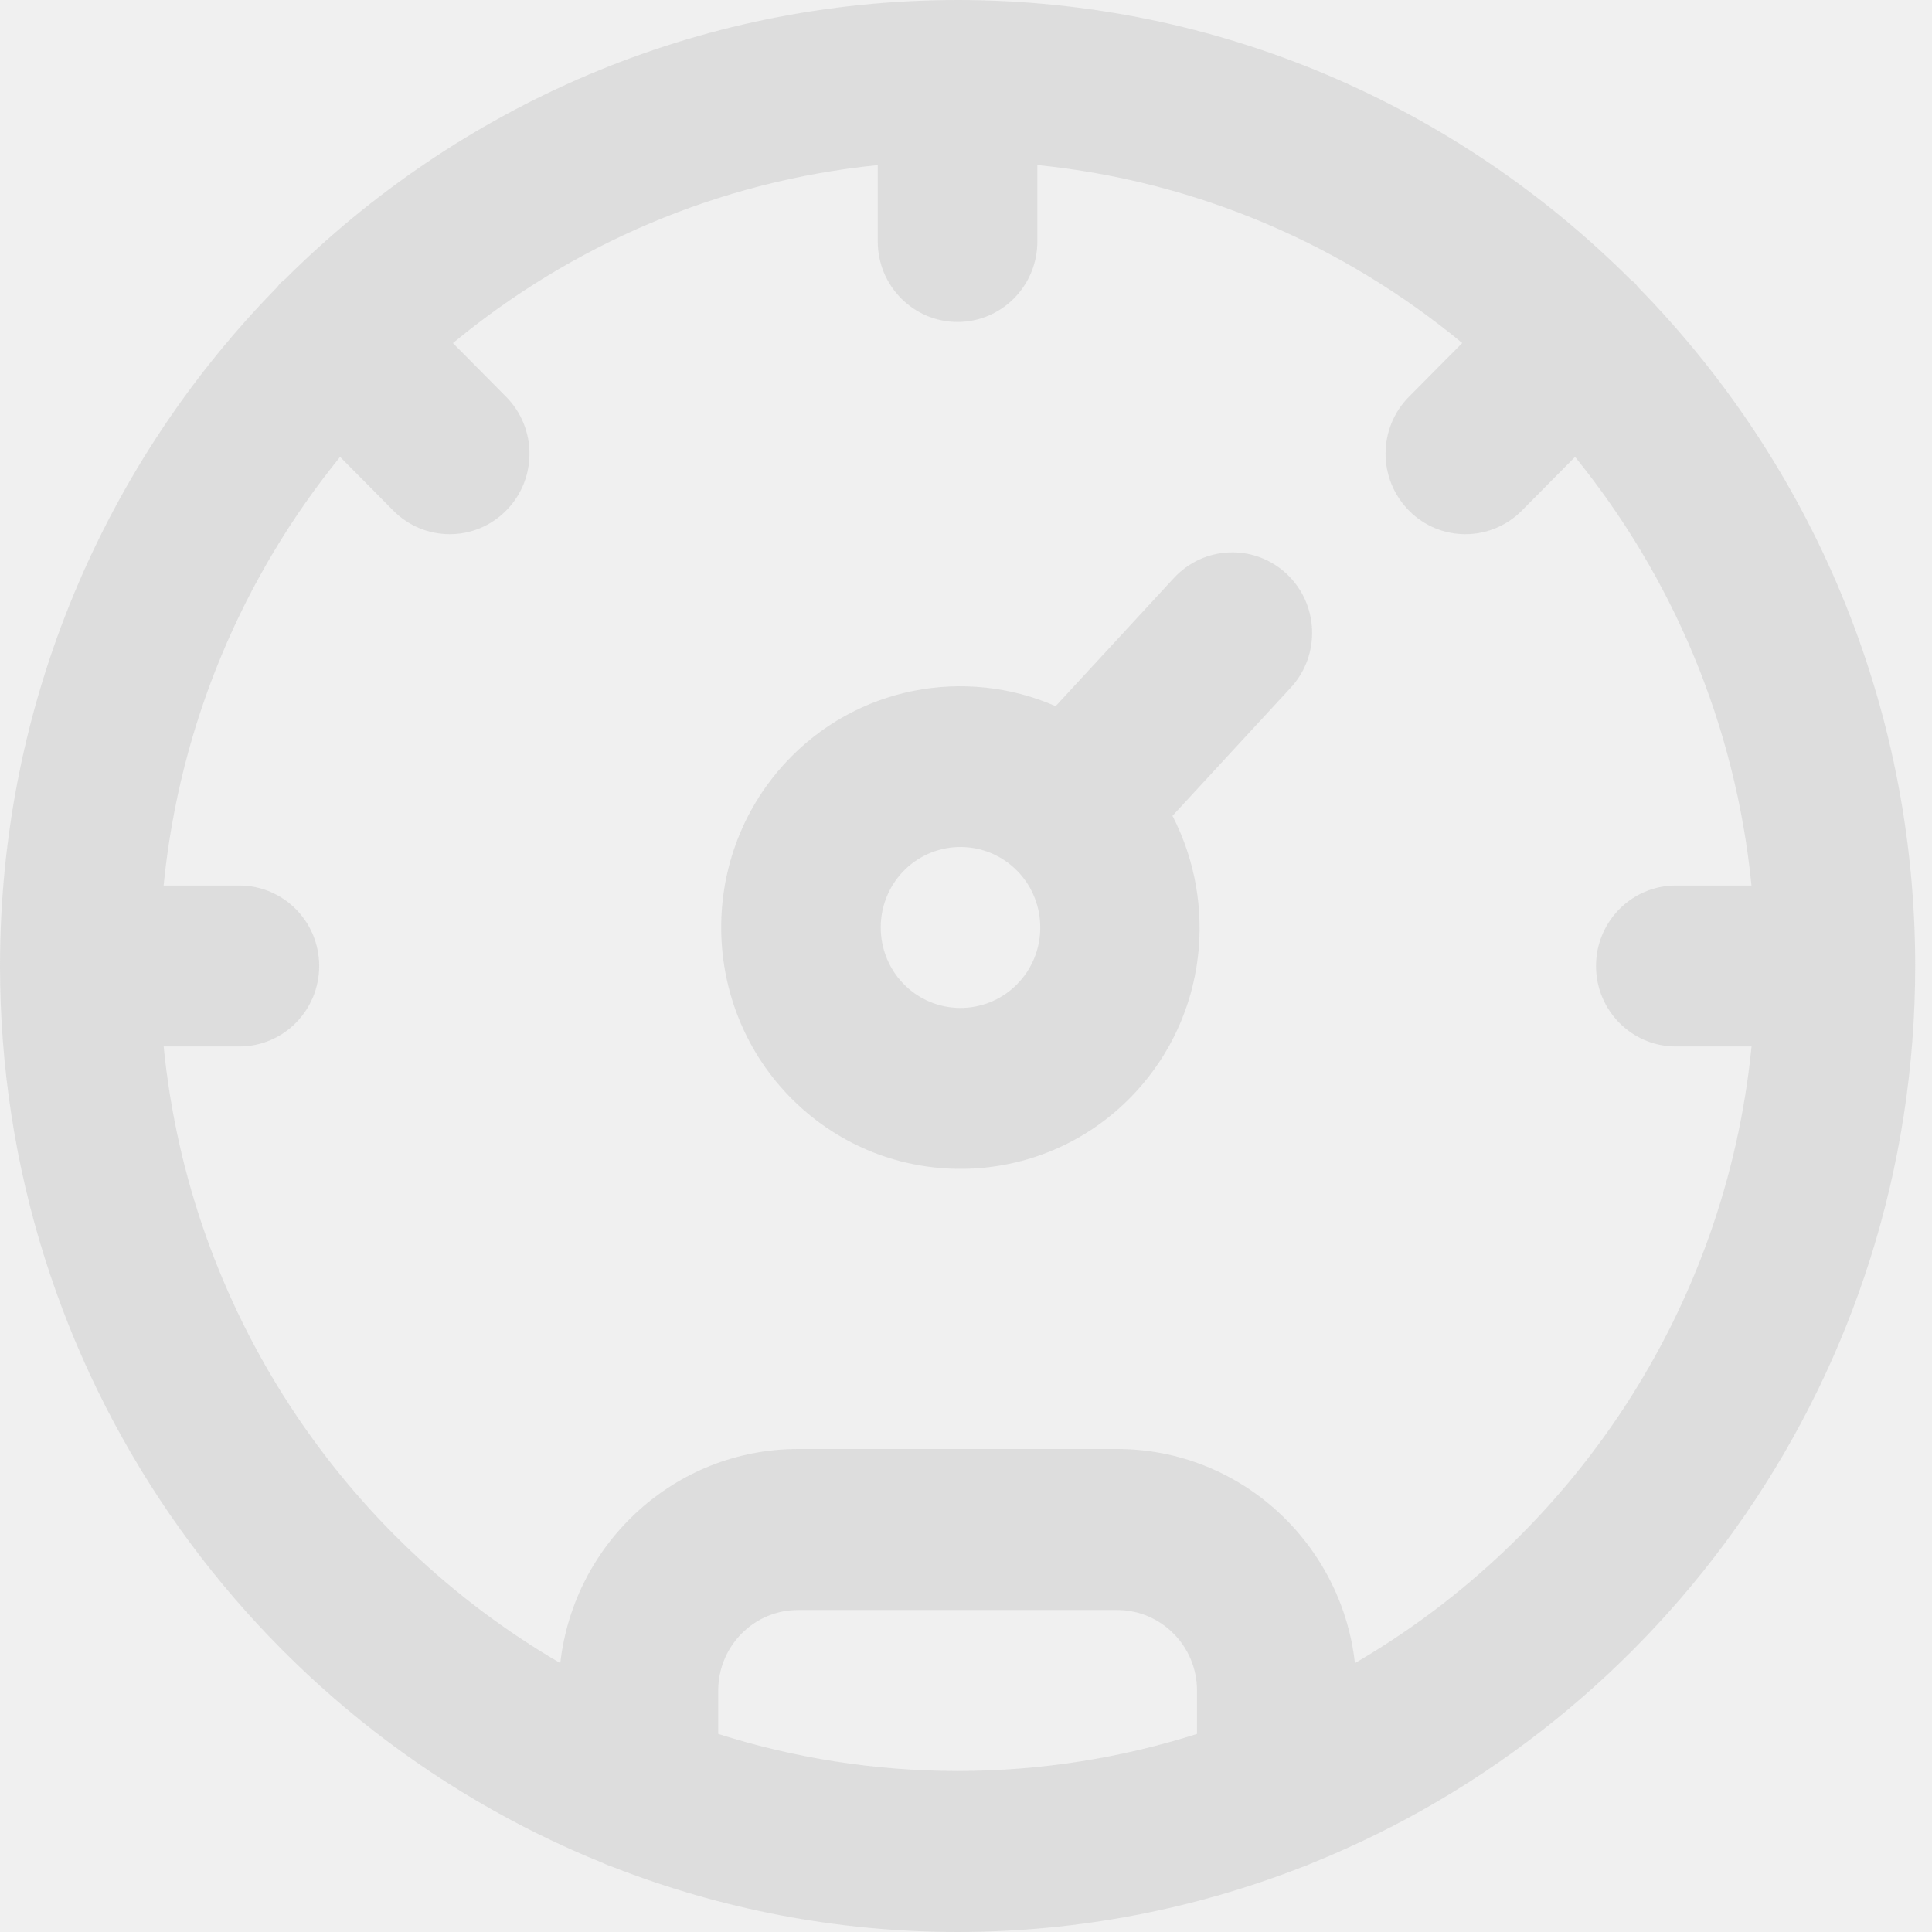
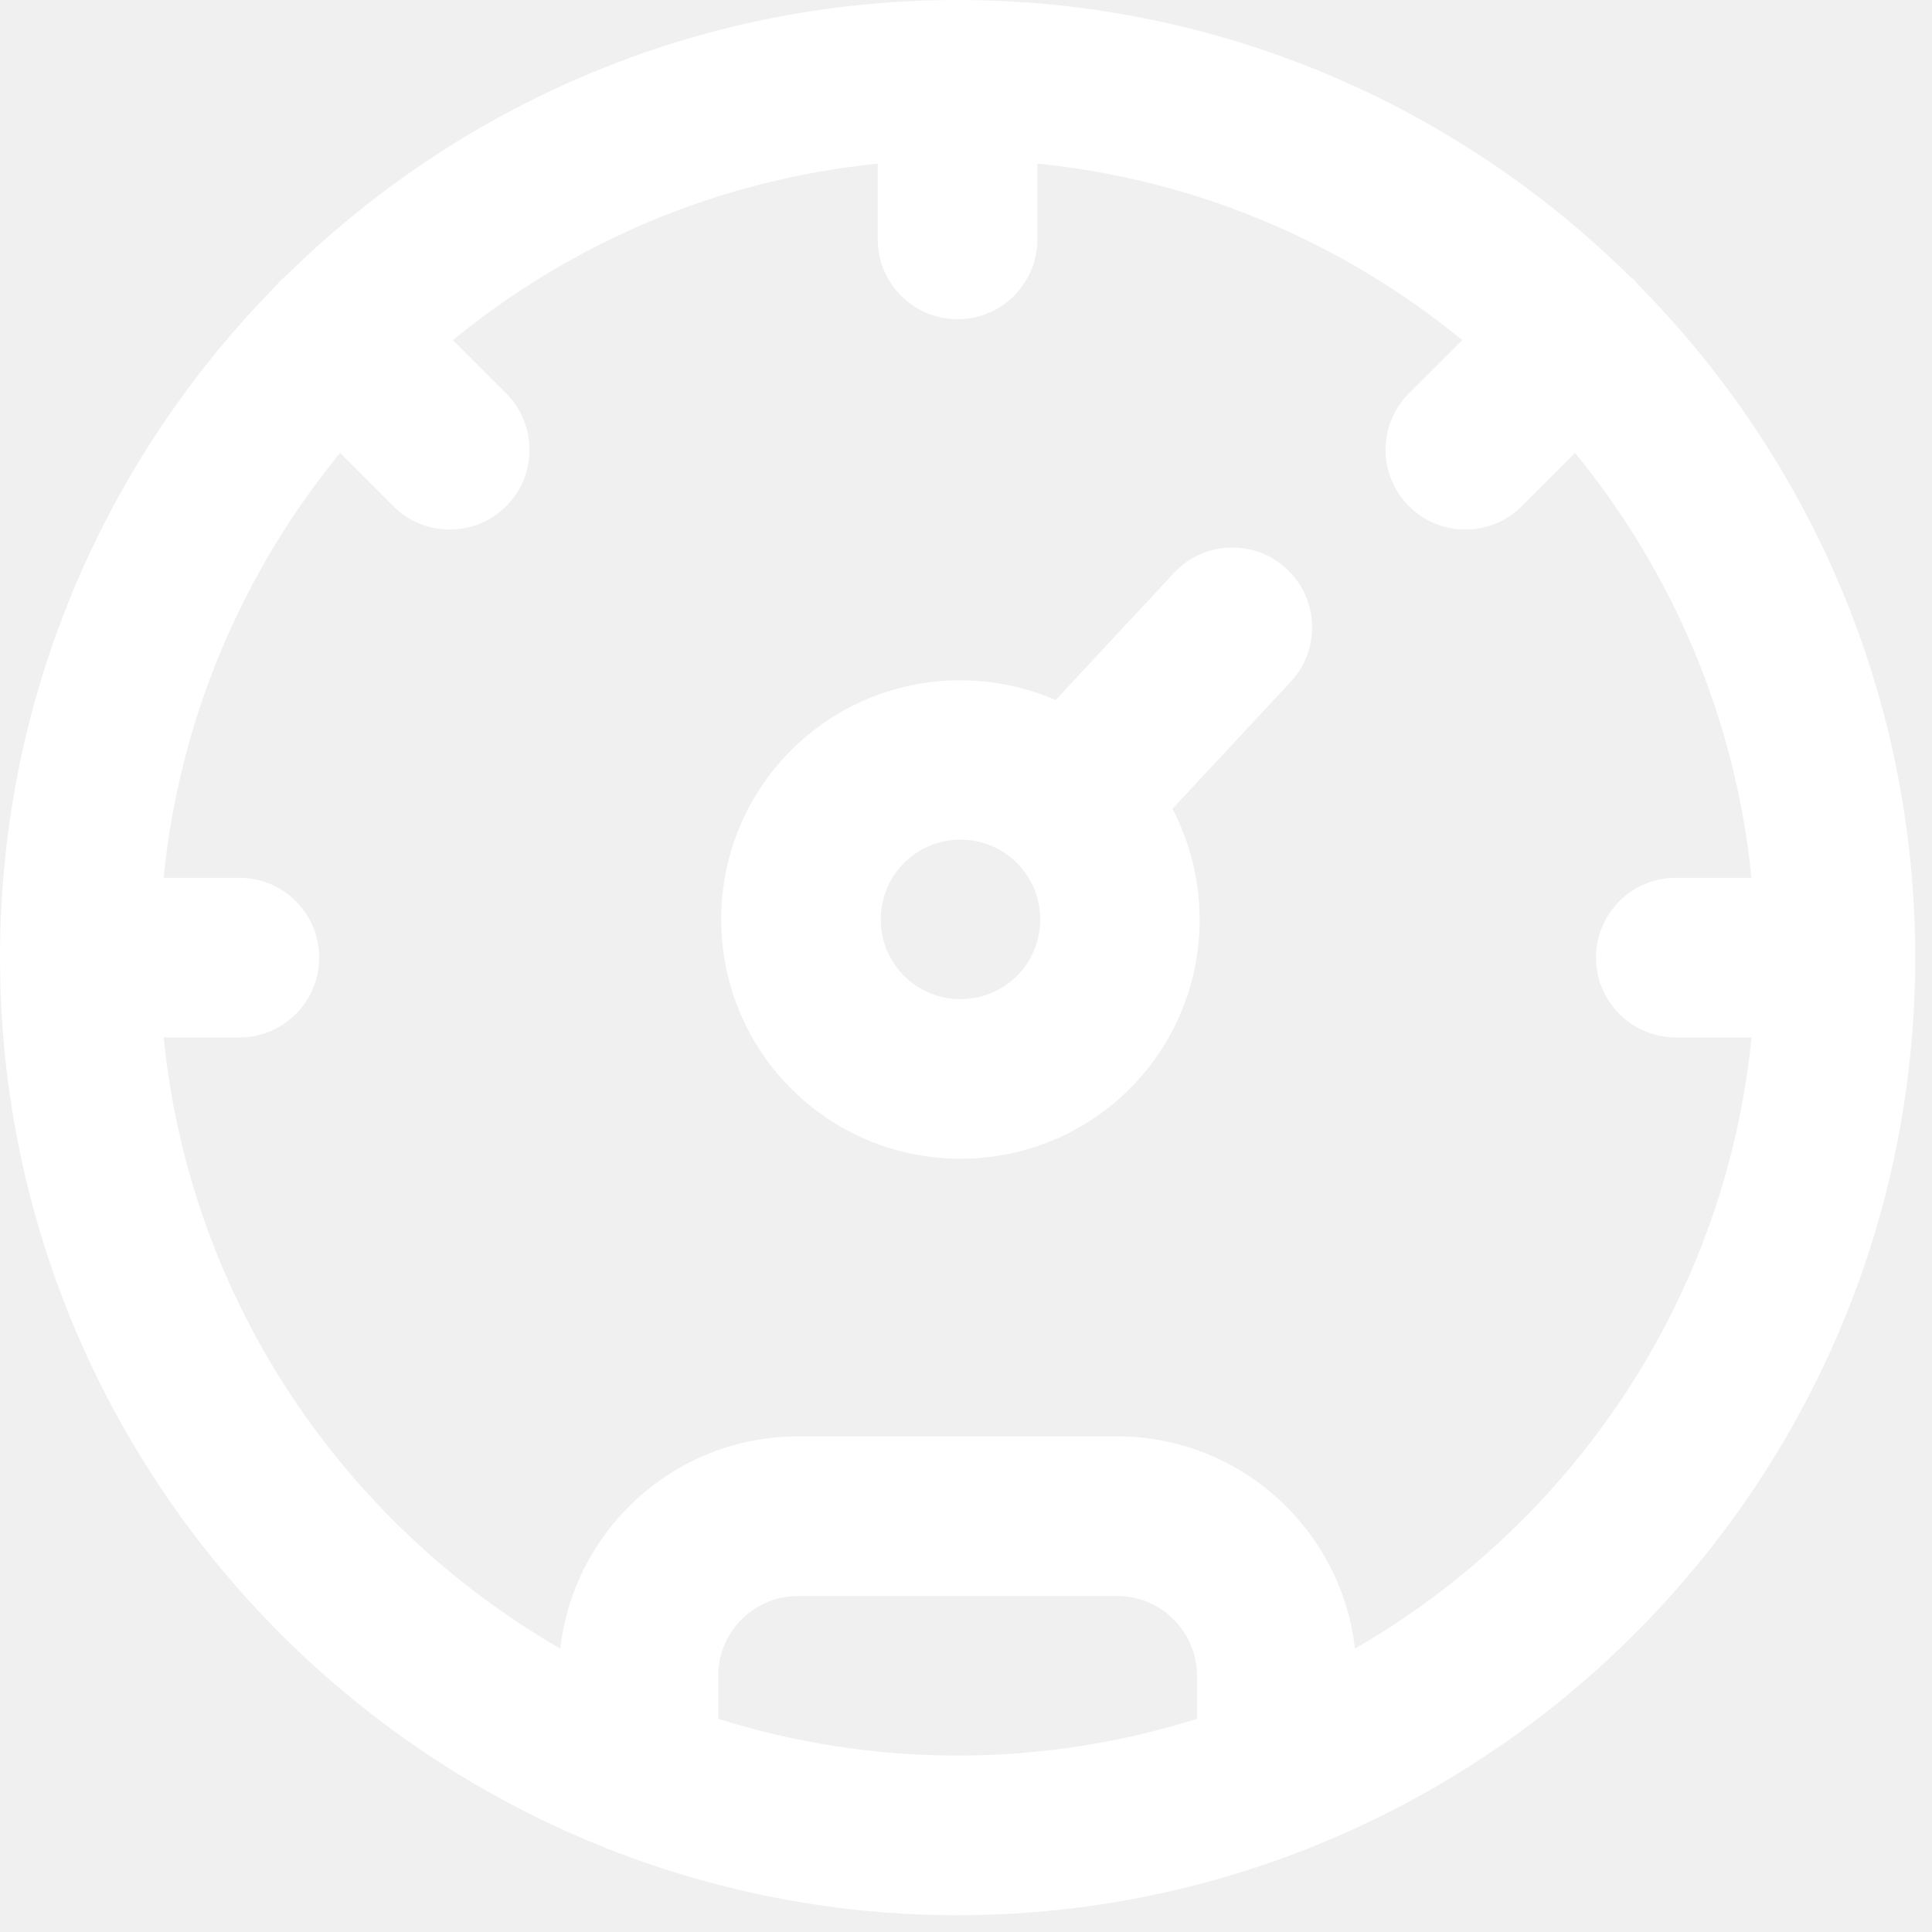
<svg xmlns="http://www.w3.org/2000/svg" width="32" height="32" viewBox="0 0 32 32" fill="none">
-   <path fill-rule="evenodd" clip-rule="evenodd" d="M27.033 4.65C27.048 4.662 27.063 4.673 27.076 4.687C27.09 4.701 27.102 4.716 27.114 4.732C27.121 4.742 27.128 4.752 27.137 4.761C29.969 7.653 31.722 11.623 31.722 16C31.722 22.735 27.573 28.508 21.72 30.864C21.669 30.889 21.616 30.909 21.562 30.927C19.791 31.617 17.87 32 15.861 32C13.851 32 11.93 31.617 10.159 30.927C10.105 30.909 10.052 30.889 10.002 30.864C4.149 28.508 0 22.735 0 16C0 11.622 1.753 7.65 4.588 4.759C4.596 4.749 4.604 4.738 4.612 4.728C4.622 4.714 4.633 4.7 4.646 4.687C4.658 4.675 4.671 4.664 4.685 4.654C4.696 4.646 4.707 4.637 4.717 4.628C7.584 1.769 11.521 0 15.861 0C20.199 0 24.136 1.768 27.002 4.625C27.012 4.634 27.023 4.642 27.033 4.65ZM11.896 28V28.719C13.148 29.116 14.48 29.333 15.861 29.333C17.242 29.333 18.574 29.116 19.826 28.719V28C19.826 27.265 19.233 26.667 18.504 26.667H13.217C12.488 26.667 11.896 27.265 11.896 28ZM18.504 24C20.538 24 22.218 25.553 22.442 27.546C26.04 25.451 28.579 21.704 29.011 17.333H27.756C27.027 17.333 26.435 16.736 26.435 16C26.435 15.264 27.027 14.667 27.756 14.667H29.01C28.745 11.989 27.691 9.544 26.088 7.568L25.206 8.458C24.947 8.718 24.609 8.848 24.271 8.848C23.933 8.848 23.595 8.718 23.337 8.457C22.82 7.936 22.82 7.092 23.337 6.571L24.219 5.682C22.261 4.064 19.836 3.001 17.182 2.734V4C17.182 4.736 16.59 5.333 15.86 5.333C15.131 5.333 14.538 4.736 14.538 4V2.735C11.884 3.002 9.46 4.065 7.502 5.683L8.383 6.572C8.899 7.093 8.899 7.937 8.383 8.457C8.125 8.718 7.787 8.848 7.449 8.848C7.11 8.848 6.772 8.718 6.514 8.457L5.633 7.568C4.029 9.543 2.975 11.989 2.71 14.667H3.965C4.695 14.667 5.287 15.264 5.287 16C5.287 16.736 4.695 17.333 3.965 17.333H2.711C3.143 21.704 5.682 25.451 9.28 27.546C9.504 25.553 11.183 24 13.217 24H18.504ZM21.379 11.39L19.42 13.513C20.174 14.973 19.985 16.815 18.811 18.087C17.322 19.702 14.808 19.793 13.207 18.29C11.607 16.787 11.516 14.252 13.006 12.637C14.18 11.364 15.988 11.042 17.485 11.696L19.444 9.573C19.941 9.035 20.778 9.004 21.312 9.506C21.846 10.007 21.876 10.851 21.379 11.39ZM14.941 14.453C14.445 14.992 14.475 15.837 15.008 16.338C15.542 16.839 16.38 16.808 16.876 16.27C17.373 15.732 17.343 14.887 16.809 14.386C16.276 13.885 15.438 13.915 14.941 14.453Z" fill="#B2B2B2" fill-opacity="0.3" />
+   <path fill-rule="evenodd" clip-rule="evenodd" d="M27.033 4.61C27.048 4.621 27.063 4.632 27.076 4.646C27.09 4.66 27.102 4.675 27.114 4.691C27.121 4.701 27.128 4.71 27.137 4.72C29.969 7.586 31.722 11.522 31.722 15.861C31.722 22.538 27.573 28.259 21.72 30.595C21.669 30.62 21.616 30.64 21.562 30.658C19.791 31.342 17.87 31.722 15.861 31.722C13.851 31.722 11.93 31.342 10.159 30.658C10.105 30.64 10.052 30.62 10.002 30.595C4.149 28.26 0 22.538 0 15.861C0 11.521 1.753 7.584 4.588 4.717C4.596 4.707 4.604 4.697 4.612 4.687C4.622 4.673 4.633 4.659 4.646 4.646C4.658 4.634 4.671 4.624 4.685 4.614C4.696 4.605 4.707 4.597 4.717 4.588C7.584 1.753 11.521 0 15.861 0C20.199 0 24.136 1.753 27.002 4.585C27.012 4.594 27.023 4.602 27.033 4.61ZM11.896 27.756V28.469C13.148 28.863 14.48 29.078 15.861 29.078C17.242 29.078 18.574 28.863 19.826 28.469V27.756C19.826 27.027 19.233 26.435 18.504 26.435H13.217C12.488 26.435 11.896 27.027 11.896 27.756ZM18.504 23.791C20.538 23.791 22.218 25.331 22.442 27.306C26.04 25.229 28.579 21.515 29.011 17.183H27.756C27.027 17.183 26.435 16.59 26.435 15.861C26.435 15.131 27.027 14.539 27.756 14.539H29.01C28.745 11.885 27.691 9.461 26.088 7.502L25.206 8.384C24.947 8.642 24.609 8.771 24.271 8.771C23.933 8.771 23.595 8.642 23.337 8.384C22.82 7.867 22.82 7.03 23.337 6.514L24.219 5.633C22.261 4.029 19.836 2.975 17.182 2.71V3.965C17.182 4.695 16.59 5.287 15.86 5.287C15.131 5.287 14.538 4.695 14.538 3.965V2.711C11.884 2.976 9.46 4.029 7.502 5.633L8.383 6.515C8.899 7.031 8.899 7.867 8.383 8.384C8.125 8.642 7.787 8.771 7.449 8.771C7.11 8.771 6.772 8.642 6.514 8.384L5.633 7.502C4.029 9.46 2.975 11.885 2.71 14.539H3.965C4.695 14.539 5.287 15.131 5.287 15.861C5.287 16.59 4.695 17.183 3.965 17.183H2.711C3.143 21.515 5.682 25.229 9.28 27.306C9.504 25.331 11.183 23.791 13.217 23.791H18.504ZM21.379 11.291L19.42 13.396C20.174 14.843 19.985 16.669 18.811 17.93C17.322 19.531 14.808 19.621 13.207 18.131C11.607 16.641 11.516 14.128 13.006 12.527C14.18 11.266 15.988 10.946 17.485 11.595L19.444 9.49C19.941 8.956 20.778 8.926 21.312 9.423C21.846 9.92 21.876 10.757 21.379 11.291ZM14.941 14.328C14.445 14.861 14.475 15.699 15.008 16.196C15.542 16.692 16.38 16.662 16.876 16.129C17.373 15.595 17.343 14.757 16.809 14.261C16.276 13.764 15.438 13.794 14.941 14.328Z" fill="white" />
</svg>
